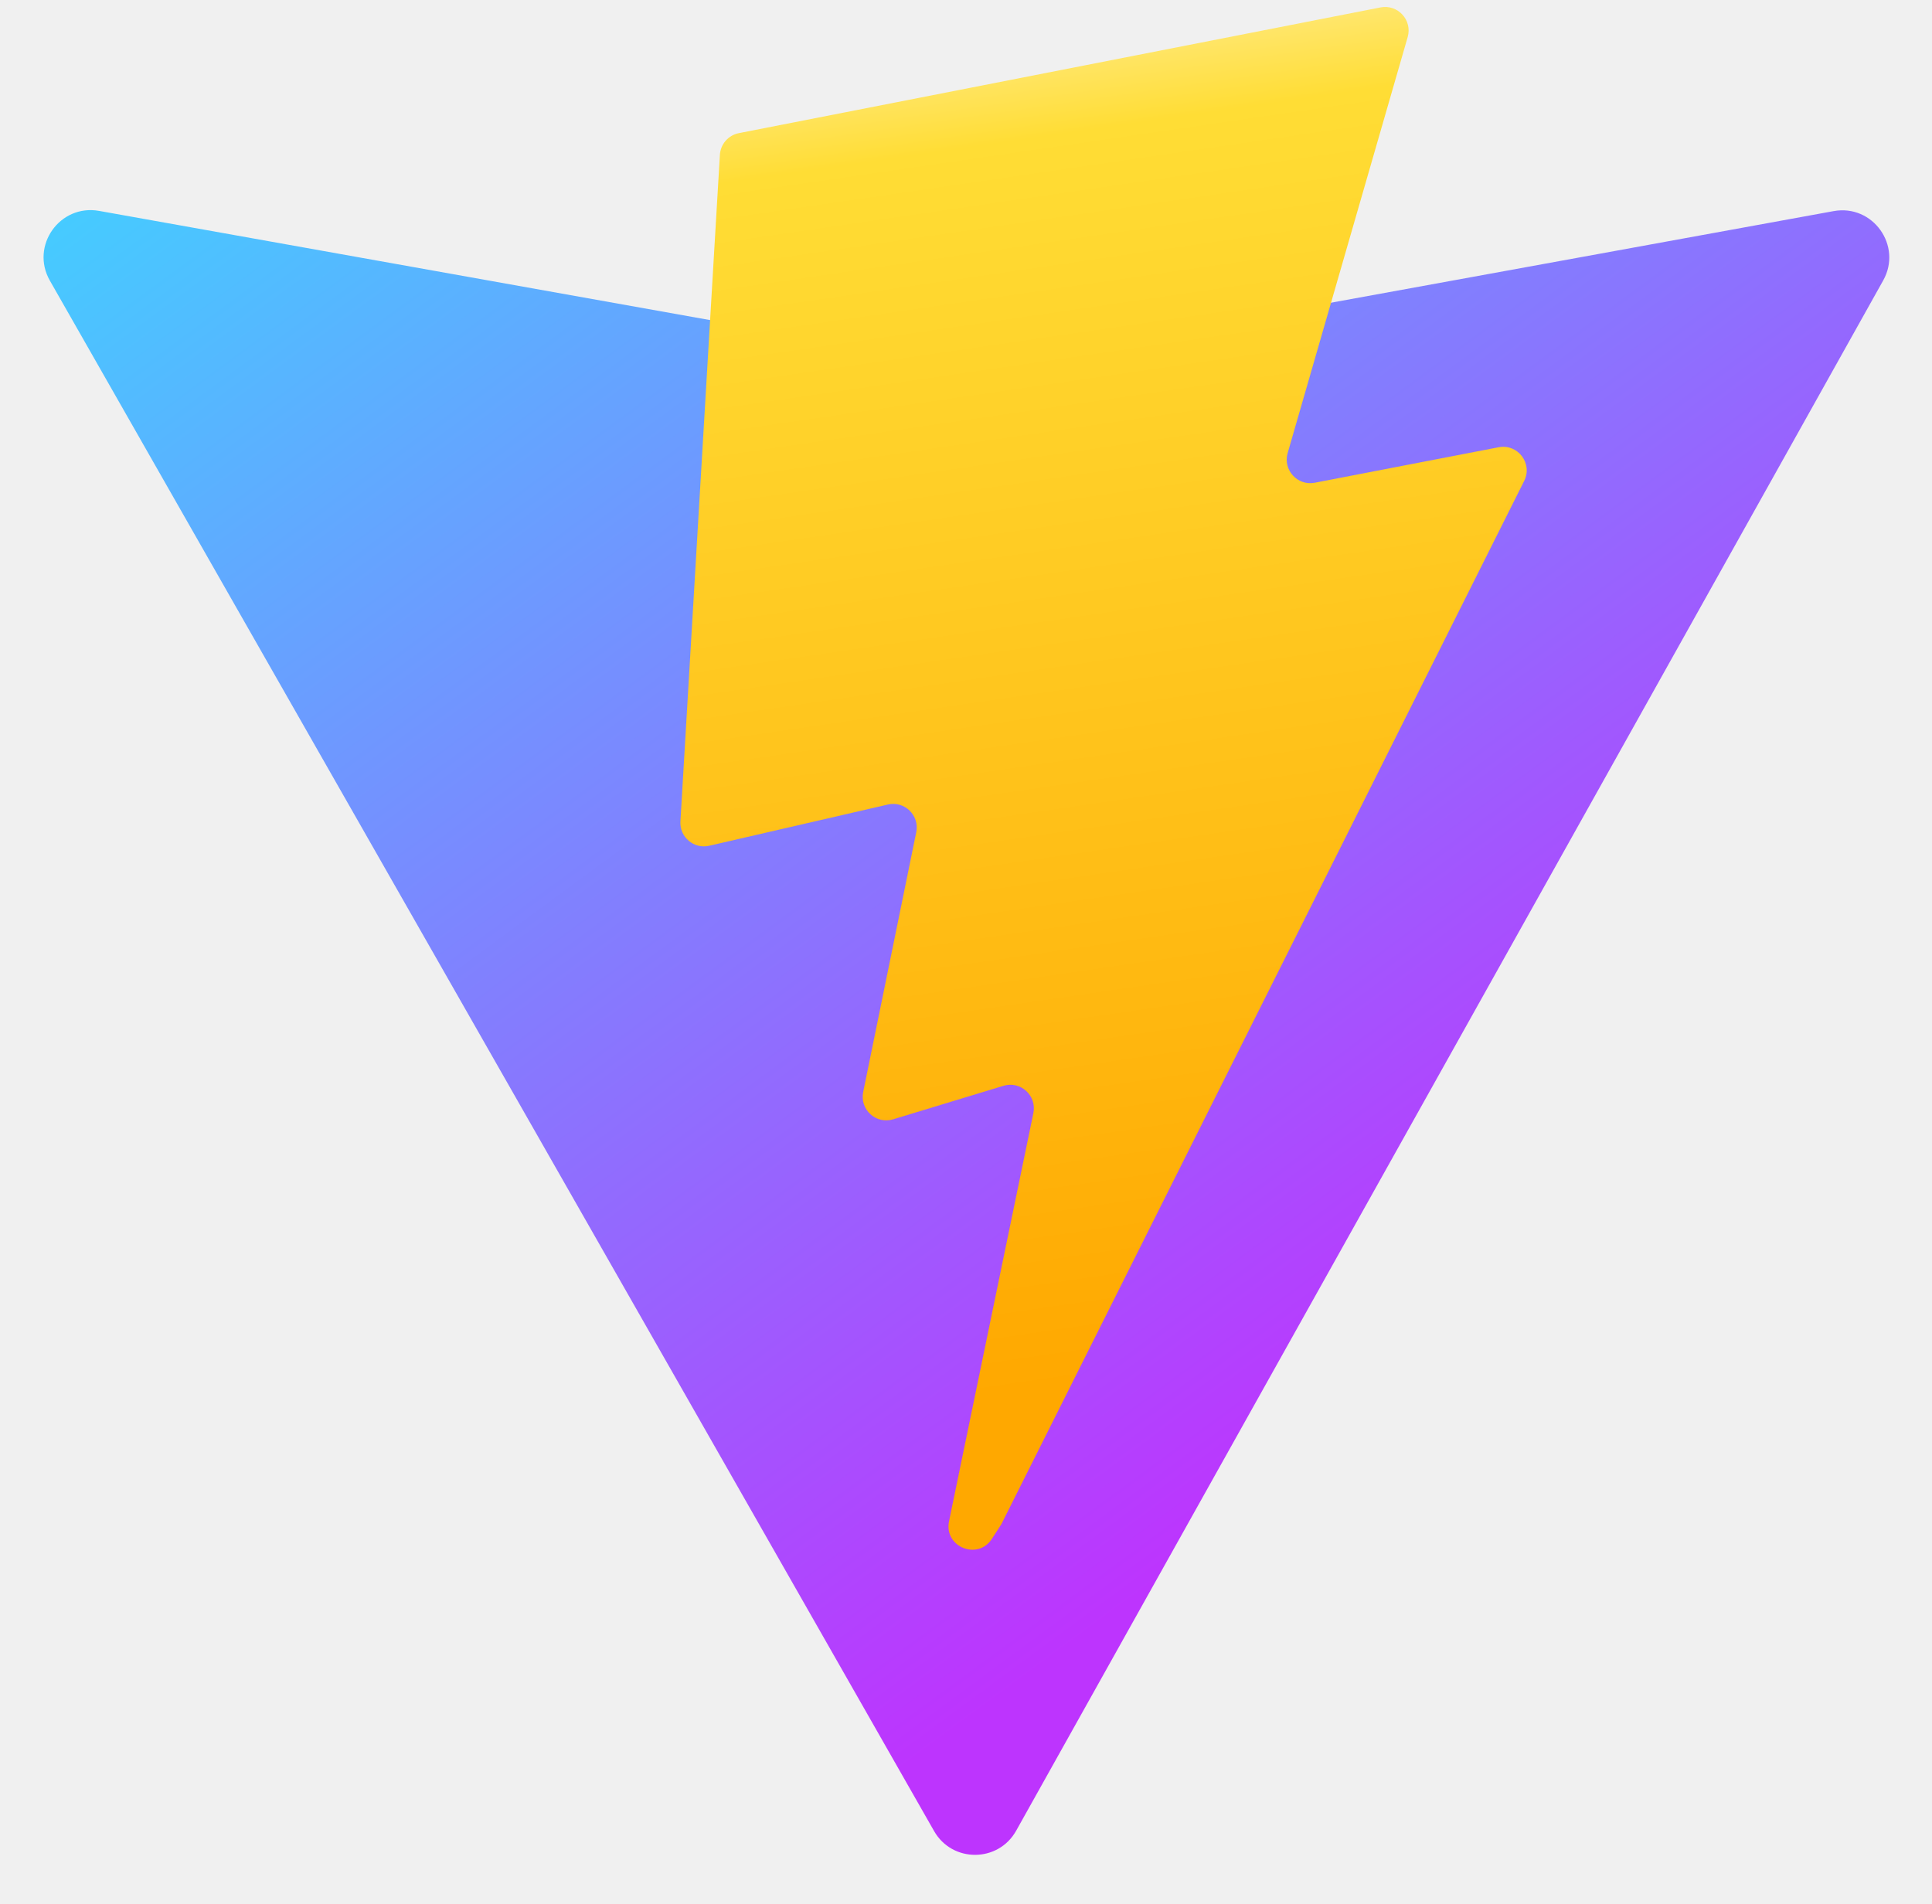
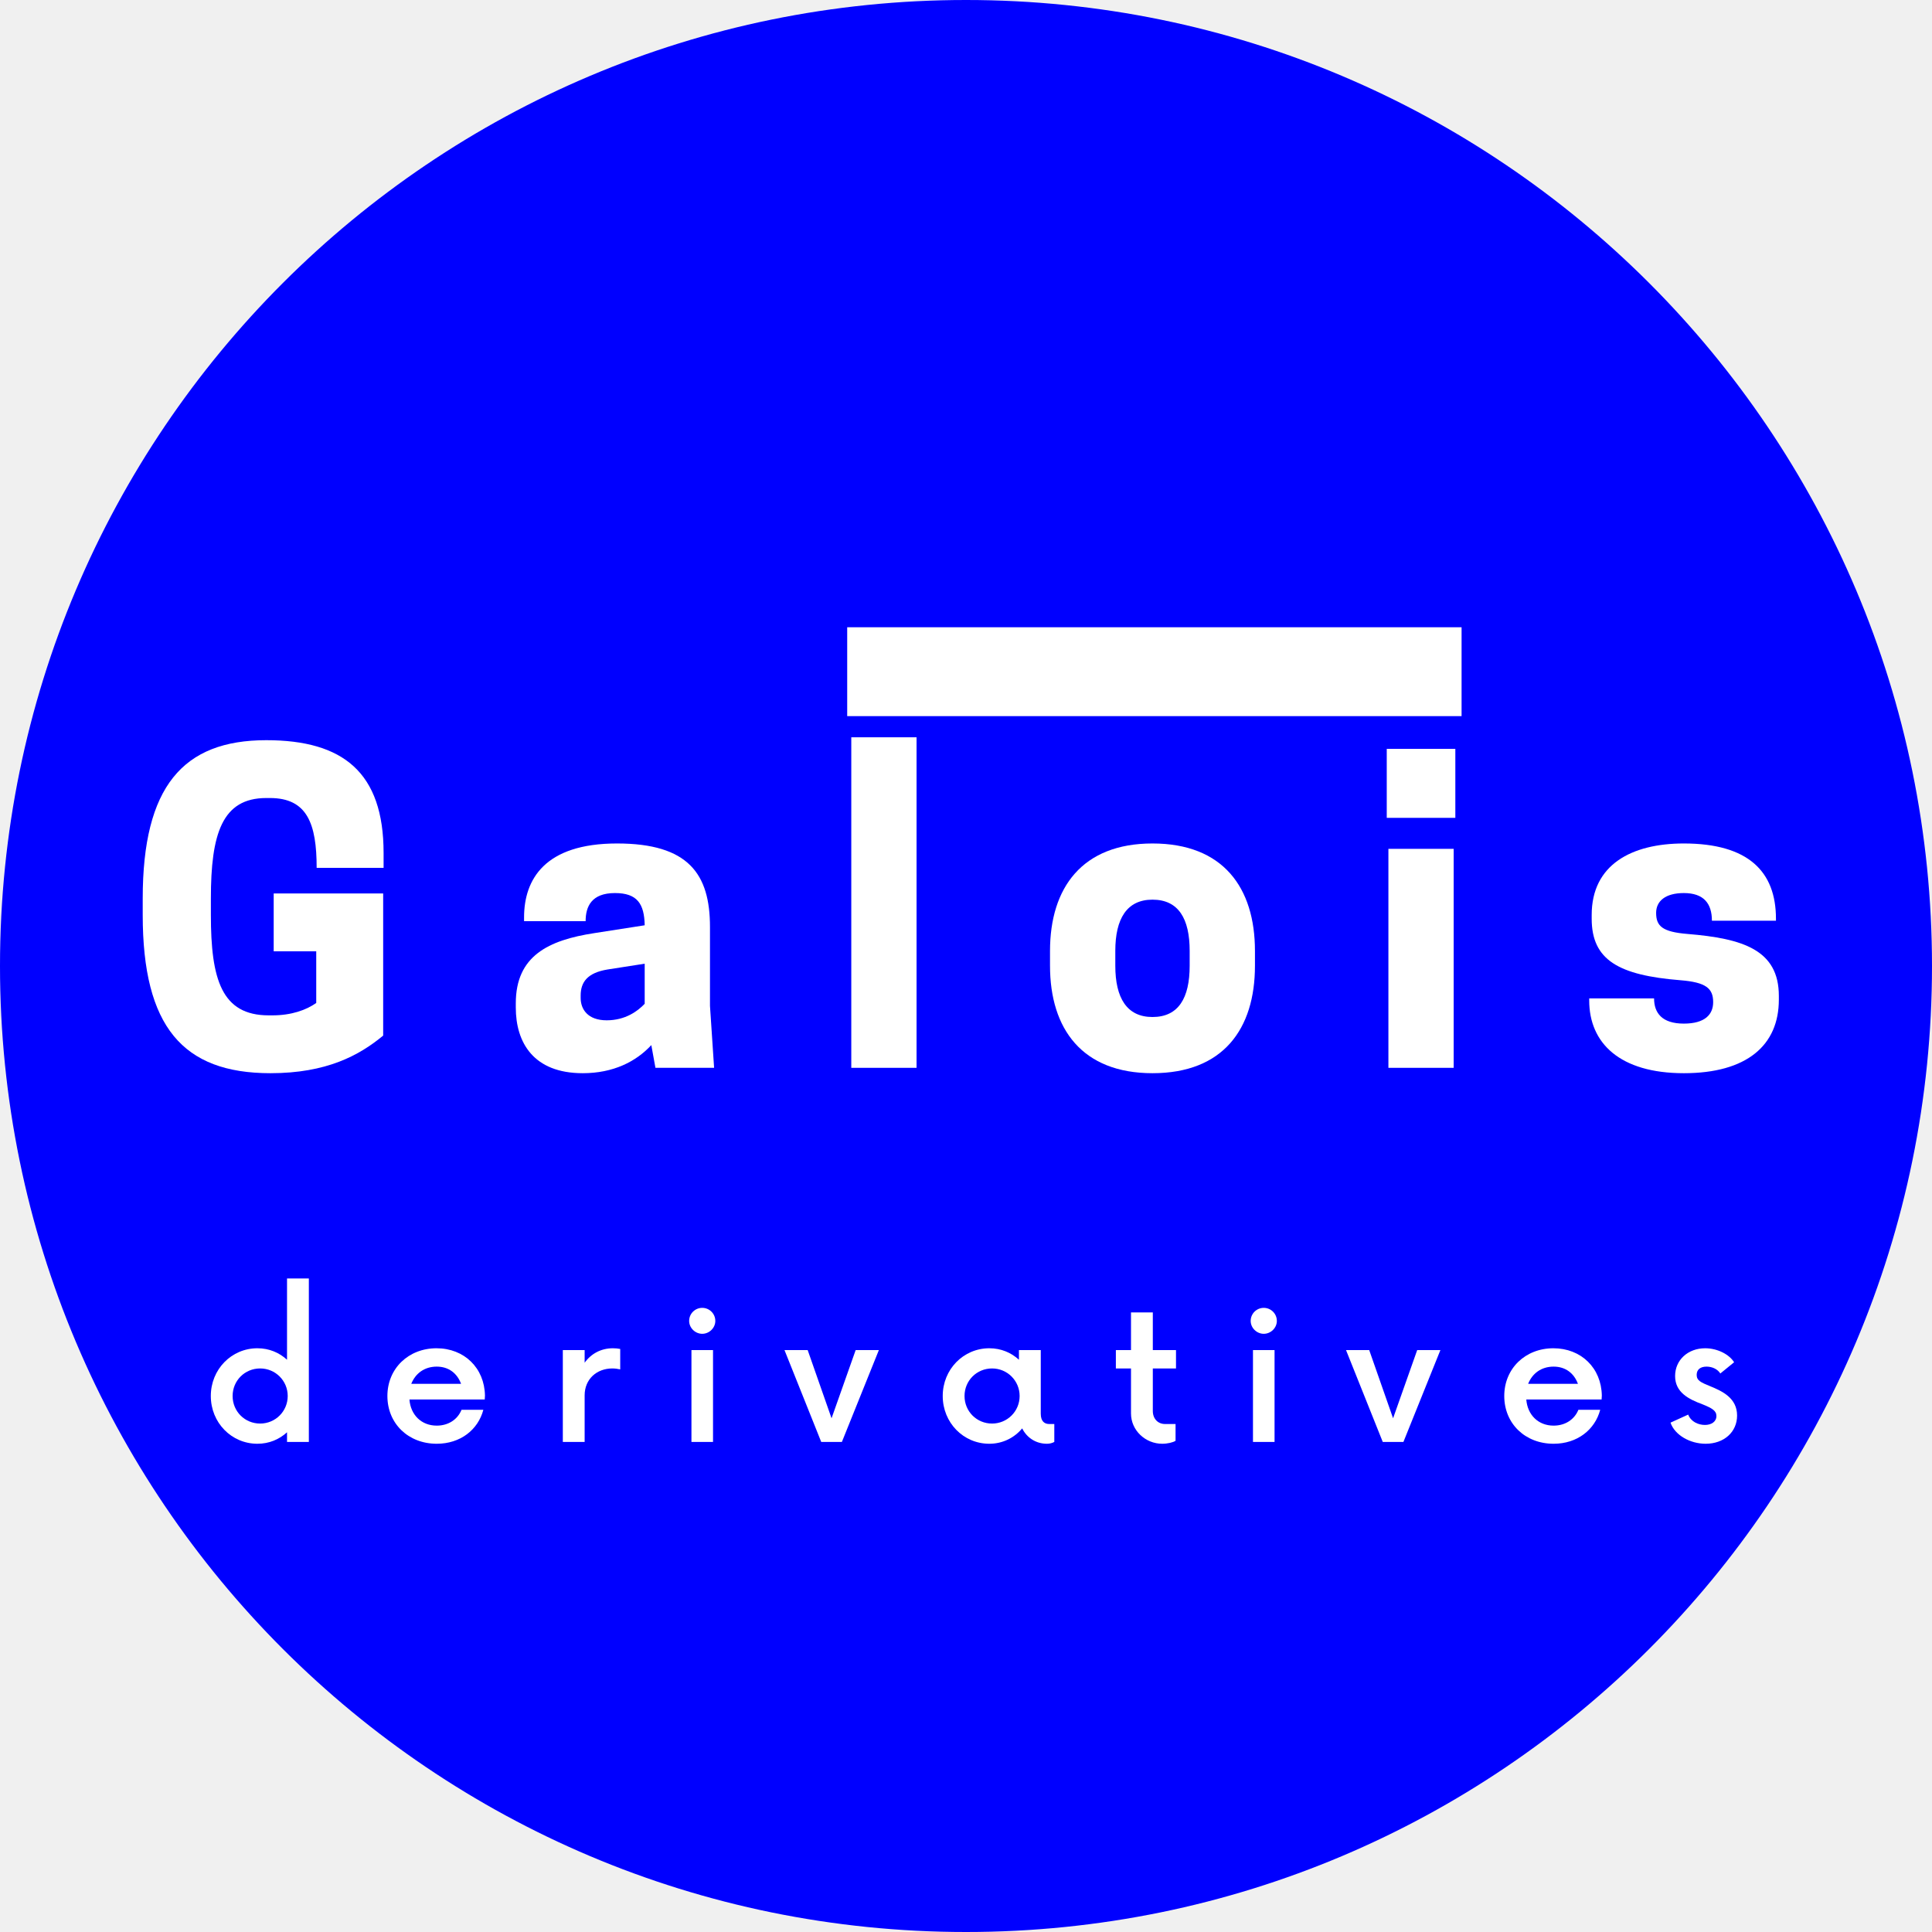
- <svg xmlns="http://www.w3.org/2000/svg" width="410" height="404" viewBox="0 0 410 404" fill="none">
-   <path d="M399.641 59.525L215.643 388.545C211.844 395.338 202.084 395.378 198.228 388.618L10.582 59.556C6.381 52.19 12.68 43.267 21.028 44.759L205.223 77.682C206.398 77.892 207.601 77.89 208.776 77.676L389.119 44.806C397.439 43.289 403.768 52.143 399.641 59.525Z" fill="url(#paint0_linear)" />
-   <path d="M292.965 1.574L156.801 28.255C154.563 28.694 152.906 30.59 152.771 32.866L144.395 174.33C144.198 177.662 147.258 180.248 150.51 179.498L188.42 170.749C191.967 169.931 195.172 173.055 194.443 176.622L183.18 231.775C182.422 235.487 185.907 238.661 189.532 237.56L212.947 230.446C216.577 229.344 220.065 232.527 219.297 236.242L201.398 322.875C200.278 328.294 207.486 331.249 210.492 326.603L212.5 323.5L323.454 102.072C325.312 98.365 322.108 94.137 318.036 94.923L279.014 102.454C275.347 103.161 272.227 99.746 273.262 96.158L298.731 7.867C299.767 4.273 296.636 0.855 292.965 1.574Z" fill="url(#paint1_linear)" />
+ <svg xmlns="http://www.w3.org/2000/svg" width="500" zoomAndPan="magnify" viewBox="0 0 375 375" height="500" preserveAspectRatio="xMidYMid meet" version="1.0">
  <defs>
-     <linearGradient id="paint0_linear" x1="6" y1="33" x2="235" y2="344" gradientUnits="userSpaceOnUse">
-       <stop stop-color="#41D1FF" />
-       <stop offset="1" stop-color="#BD34FE" />
-     </linearGradient>
-     <linearGradient id="paint1_linear" x1="194.651" y1="8.818" x2="236.076" y2="292.989" gradientUnits="userSpaceOnUse">
-       <stop stop-color="#FFEA83" />
-       <stop offset="0.083" stop-color="#FFDD35" />
-       <stop offset="1" stop-color="#FFA800" />
-     </linearGradient>
+     <g />
+     <clipPath id="87ddf826f6">
+       <path d="M 73.914 73.023 L 302.871 73.023 L 302.871 301.977 L 73.914 301.977 Z M 73.914 73.023 " clip-rule="nonzero" />
+     </clipPath>
+     <clipPath id="3db8430830">
+       <path d="M 187.5 0 C 83.945 0 0 83.945 0 187.5 C 0 291.055 83.945 375 187.5 375 C 291.055 375 375 291.055 375 187.5 C 375 83.945 291.055 0 187.5 0 " clip-rule="nonzero" />
+     </clipPath>
+     <clipPath id="78a47ee30a">
+       <path d="M 164.441 121.754 L 283.691 121.754 L 283.691 139.004 L 164.441 139.004 Z M 164.441 121.754 " clip-rule="nonzero" />
+     </clipPath>
  </defs>
+   <g clip-path="url(#87ddf826f6)">
+     <path fill="#0000ff" d="M 73.914 73.023 L 302.871 73.023 L 302.871 301.977 L 73.914 301.977 Z M 73.914 73.023 " fill-opacity="1" fill-rule="nonzero" />
+   </g>
+   <g clip-path="url(#3db8430830)">
+     <rect x="-37.5" width="450" fill="#0000ff" y="-37.5" height="450" fill-opacity="1" />
+   </g>
+   <g clip-path="url(#78a47ee30a)">
+     <path fill="#ffffff" d="M 164.441 121.754 L 283.691 121.754 L 283.691 139.004 L 164.441 139.004 Z M 164.441 121.754 " fill-opacity="1" fill-rule="nonzero" />
+   </g>
+   <g fill="#ffffff" fill-opacity="1">
+     <g transform="translate(24.5722, 207.2642)">
+       <g>
+         <path d="M 27.91 1.043 C 38.816 1.043 45.148 -2.406 49.801 -6.254 L 49.801 -33.844 L 28.551 -33.844 L 28.551 -22.617 L 36.809 -22.617 L 36.809 -12.59 C 34.887 -11.227 32 -10.184 28.309 -10.184 L 27.586 -10.184 C 18.445 -10.184 16.359 -17.16 16.359 -29.672 L 16.359 -32.879 C 16.359 -45.391 18.523 -52.367 27.105 -52.367 L 27.828 -52.367 C 35.047 -52.367 36.891 -47.395 36.891 -38.816 L 49.883 -38.816 L 49.883 -41.703 C 49.883 -57.34 42.023 -63.594 27.105 -63.594 C 10.906 -63.594 3.129 -54.535 3.129 -32.879 L 3.129 -29.672 C 3.129 -8.02 10.906 1.043 27.91 1.043 Z M 27.91 1.043 " />
+       </g>
+     </g>
+   </g>
+   <g fill="#ffffff" fill-opacity="1">
+     <g transform="translate(97.70883, 207.2642)">
+       <g>
+         <path d="M 29.512 0 L 40.898 0 L 40.098 -12.031 L 40.098 -27.348 C 40.098 -37.613 35.93 -43.547 22.055 -43.547 C 8.02 -43.547 4.012 -36.57 4.012 -29.191 L 4.012 -28.469 L 15.961 -28.469 C 15.961 -31.277 17.082 -33.922 21.652 -33.922 C 25.984 -33.922 27.348 -31.836 27.426 -27.668 L 17.645 -26.145 C 8.742 -24.781 2.406 -21.734 2.406 -12.512 L 2.406 -11.707 C 2.406 -4.891 5.855 1.043 15.398 1.043 C 21.332 1.043 25.742 -1.203 28.711 -4.41 Z M 20.051 -9.223 C 16.359 -9.223 14.996 -11.387 14.996 -13.555 L 14.996 -14.035 C 14.996 -16.602 16.281 -18.445 20.211 -19.086 L 27.426 -20.211 L 27.426 -12.43 C 26.062 -10.988 23.656 -9.223 20.051 -9.223 Z M 20.051 -9.223 " />
+       </g>
+     </g>
+   </g>
+   <g fill="#ffffff" fill-opacity="1">
+     <g transform="translate(160.9021, 207.2642)">
+       <g>
+         <path d="M 4.332 0 L 17 0 L 17 -64.156 L 4.332 -64.156 Z M 4.332 0 " />
+       </g>
+     </g>
+   </g>
+   <g fill="#ffffff" fill-opacity="1">
+     <g transform="translate(201.402, 207.2642)">
+       <g>
+         <path d="M 22.293 1.043 C 36.008 1.043 42.184 -7.539 42.184 -19.809 L 42.184 -22.695 C 42.184 -34.965 36.008 -43.547 22.293 -43.547 C 8.66 -43.547 2.406 -34.965 2.406 -22.695 L 2.406 -19.809 C 2.406 -7.539 8.66 1.043 22.293 1.043 Z M 22.293 -9.863 C 17.324 -9.863 15.078 -13.555 15.078 -19.809 L 15.078 -22.695 C 15.078 -28.949 17.324 -32.641 22.293 -32.641 C 27.348 -32.641 29.512 -28.949 29.512 -22.695 L 29.512 -19.809 C 29.512 -13.555 27.348 -9.863 22.293 -9.863 Z M 22.293 -9.863 " />
+       </g>
+     </g>
+   </g>
+   <g fill="#ffffff" fill-opacity="1">
+     <g transform="translate(265.1565, 207.2642)">
+       <g>
+         <path d="M 4.332 0 L 17 0 L 17 -42.504 L 4.332 -42.504 Z M 17.324 -61.91 L 4.012 -61.91 L 4.012 -48.52 L 17.324 -48.52 Z M 17.324 -61.91 " />
+       </g>
+     </g>
+   </g>
+   <g fill="#ffffff" fill-opacity="1">
+     <g transform="translate(305.6564, 207.2642)">
+       <g>
+         <path d="M 21.172 -8.582 C 16.922 -8.582 15.398 -10.668 15.398 -13.473 L 2.809 -13.473 L 2.809 -13.07 C 2.809 -4.812 8.742 1.043 21.172 1.043 C 33.441 1.043 39.617 -4.41 39.617 -13.23 L 39.617 -13.953 C 39.617 -22.938 32.559 -25.102 21.895 -25.984 C 17 -26.383 15.797 -27.508 15.797 -30.074 C 15.797 -32.398 17.645 -33.922 21.172 -33.922 C 25.02 -33.922 26.625 -31.918 26.625 -28.551 L 39.055 -28.551 L 39.055 -28.949 C 39.055 -38.094 33.684 -43.547 21.172 -43.547 C 11.066 -43.547 3.289 -39.457 3.289 -29.672 L 3.289 -28.949 C 3.289 -20.93 8.5 -17.965 20.531 -17 C 25.504 -16.602 26.867 -15.398 26.867 -12.75 C 26.867 -10.344 25.262 -8.582 21.172 -8.582 Z M 21.172 -8.582 " />
+       </g>
+     </g>
+   </g>
+   <g fill="#ffffff" fill-opacity="1">
+     <g transform="translate(195.8662, 281.5075)">
+       <g />
+     </g>
+   </g>
+   <g fill="#ffffff" fill-opacity="1">
+     <g transform="translate(39.22418, 279.8775)">
+       <g>
+         <path d="M 16.488 -31.73 L 16.488 -15.953 C 14.973 -17.336 13.012 -18.18 10.738 -18.18 C 5.703 -18.18 1.695 -14.082 1.695 -8.914 C 1.695 -3.742 5.703 0.355 10.738 0.355 C 13.012 0.355 14.973 -0.488 16.488 -1.871 L 16.488 0 L 20.723 0 L 20.723 -31.73 Z M 11.273 -3.566 C 8.289 -3.566 5.926 -5.926 5.926 -8.914 C 5.926 -11.898 8.289 -14.262 11.273 -14.262 C 14.215 -14.262 16.621 -11.898 16.621 -8.914 C 16.621 -5.926 14.215 -3.566 11.273 -3.566 Z M 11.273 -3.566 " />
+       </g>
+     </g>
+   </g>
+   <g fill="#ffffff" fill-opacity="1">
+     <g transform="translate(73.49813, 279.8775)">
+       <g>
+         <path d="M 20.633 -9 C 20.543 -14.348 16.621 -18.18 11.23 -18.18 C 5.793 -18.18 1.695 -14.262 1.695 -8.914 C 1.695 -3.566 5.75 0.355 11.273 0.355 C 15.863 0.355 19.297 -2.363 20.32 -6.238 L 16.086 -6.238 C 15.328 -4.367 13.547 -3.164 11.273 -3.164 C 8.289 -3.164 6.195 -5.258 5.973 -8.242 L 20.59 -8.242 Z M 11.273 -14.617 C 13.59 -14.617 15.242 -13.324 15.996 -11.273 L 6.328 -11.273 C 7.129 -13.281 8.867 -14.617 11.273 -14.617 Z M 11.273 -14.617 " />
+       </g>
+     </g>
+   </g>
+   <g fill="#ffffff" fill-opacity="1">
+     <g transform="translate(106.3024, 279.8775)">
+       <g>
+         <path d="M 12.656 -18.18 C 10.34 -18.18 8.422 -17.113 7.176 -15.375 L 7.176 -17.824 L 2.941 -17.824 L 2.941 0 L 7.176 0 L 7.176 -9.047 C 7.176 -12.164 9.492 -14.262 12.566 -14.262 C 13.145 -14.262 13.637 -14.172 14.082 -14.082 L 14.082 -18.047 C 13.637 -18.137 13.145 -18.18 12.656 -18.18 Z M 12.656 -18.18 " />
+       </g>
+     </g>
+   </g>
+   <g fill="#ffffff" fill-opacity="1">
+     <g transform="translate(131.0453, 279.8775)">
+       <g>
+         <path d="M 5.258 -20.988 C 6.641 -20.988 7.797 -22.148 7.797 -23.484 C 7.797 -24.91 6.641 -26.023 5.258 -26.023 C 3.875 -26.023 2.719 -24.91 2.719 -23.484 C 2.719 -22.148 3.875 -20.988 5.258 -20.988 Z M 3.164 0 L 7.352 0 L 7.352 -17.824 L 3.164 -17.824 Z M 3.164 0 " />
+       </g>
+     </g>
+   </g>
+   <g fill="#ffffff" fill-opacity="1">
+     <g transform="translate(152.1806, 279.8775)">
+       <g>
+         <path d="M 13.902 -17.824 L 9.223 -4.59 L 4.59 -17.824 L 0.09 -17.824 L 7.219 0 L 11.23 0 L 18.406 -17.824 Z M 13.902 -17.824 " />
+       </g>
+     </g>
+   </g>
+   <g fill="#ffffff" fill-opacity="1">
+     <g transform="translate(181.2882, 279.8775)">
+       <g>
+         <path d="M 22.371 -3.477 C 21.523 -3.477 20.723 -3.922 20.723 -5.48 L 20.723 -17.824 L 16.488 -17.824 L 16.488 -15.953 C 14.973 -17.336 13.012 -18.18 10.738 -18.18 C 5.703 -18.18 1.695 -14.082 1.695 -8.914 C 1.695 -3.742 5.703 0.355 10.738 0.355 C 13.324 0.355 15.598 -0.801 17.113 -2.629 C 18.004 -0.848 19.742 0.355 21.926 0.355 C 22.461 0.355 22.949 0.223 23.352 0 L 23.352 -3.477 Z M 11.273 -3.566 C 8.289 -3.566 5.926 -5.926 5.926 -8.914 C 5.926 -11.898 8.289 -14.262 11.273 -14.262 C 14.215 -14.262 16.621 -11.898 16.621 -8.914 C 16.621 -5.926 14.215 -3.566 11.273 -3.566 Z M 11.273 -3.566 " />
+       </g>
+     </g>
+   </g>
+   <g fill="#ffffff" fill-opacity="1">
+     <g transform="translate(215.8739, 279.8775)">
+       <g>
+         <path d="M 12.387 -14.262 L 12.387 -17.824 L 7.887 -17.824 L 7.887 -25.133 L 3.652 -25.133 L 3.652 -17.824 L 0.715 -17.824 L 0.715 -14.262 L 3.652 -14.262 L 3.652 -5.527 C 3.652 -2.227 6.461 0.355 9.715 0.355 C 10.738 0.355 11.855 0.09 12.301 -0.223 L 12.301 -3.477 L 10.25 -3.477 C 8.914 -3.477 7.887 -4.457 7.887 -6.016 L 7.887 -14.262 Z M 12.387 -14.262 " />
+       </g>
+     </g>
+   </g>
+   <g fill="#ffffff" fill-opacity="1">
+     <g transform="translate(240.0378, 279.8775)">
+       <g>
+         <path d="M 5.258 -20.988 C 6.641 -20.988 7.797 -22.148 7.797 -23.484 C 7.797 -24.91 6.641 -26.023 5.258 -26.023 C 3.875 -26.023 2.719 -24.91 2.719 -23.484 C 2.719 -22.148 3.875 -20.988 5.258 -20.988 Z M 3.164 0 L 7.352 0 L 7.352 -17.824 L 3.164 -17.824 Z M 3.164 0 " />
+       </g>
+     </g>
+   </g>
+   <g fill="#ffffff" fill-opacity="1">
+     <g transform="translate(261.1732, 279.8775)">
+       <g>
+         <path d="M 13.902 -17.824 L 9.223 -4.59 L 4.59 -17.824 L 0.09 -17.824 L 7.219 0 L 11.23 0 L 18.406 -17.824 Z M 13.902 -17.824 " />
+       </g>
+     </g>
+   </g>
+   <g fill="#ffffff" fill-opacity="1">
+     <g transform="translate(290.2808, 279.8775)">
+       <g>
+         <path d="M 20.633 -9 C 20.543 -14.348 16.621 -18.18 11.23 -18.18 C 5.793 -18.18 1.695 -14.262 1.695 -8.914 C 1.695 -3.566 5.75 0.355 11.273 0.355 C 15.863 0.355 19.297 -2.363 20.32 -6.238 L 16.086 -6.238 C 15.328 -4.367 13.547 -3.164 11.273 -3.164 C 8.289 -3.164 6.195 -5.258 5.973 -8.242 L 20.59 -8.242 Z M 11.273 -14.617 C 13.59 -14.617 15.242 -13.324 15.996 -11.273 L 6.328 -11.273 C 7.129 -13.281 8.867 -14.617 11.273 -14.617 Z M 11.273 -14.617 " />
+       </g>
+     </g>
+   </g>
+   <g fill="#ffffff" fill-opacity="1">
+     <g transform="translate(323.085, 279.8775)">
+       <g>
+         <path d="M 7.977 0.355 C 11.543 0.355 14.082 -1.918 14.082 -5.125 C 14.082 -8.512 11.23 -9.848 8.824 -10.828 C 7.086 -11.543 6.238 -11.898 6.238 -13.012 C 6.238 -14.039 6.953 -14.617 8.156 -14.617 C 9.312 -14.617 10.34 -14.082 10.828 -13.281 L 13.504 -15.465 C 12.566 -16.977 10.293 -18.18 7.887 -18.18 C 4.547 -18.18 2.051 -15.91 2.051 -12.789 C 2.051 -9.625 4.68 -8.289 7.352 -7.309 C 9.223 -6.551 10.07 -6.059 10.07 -5.035 C 10.07 -3.922 9.09 -3.297 7.844 -3.297 C 6.551 -3.297 5.125 -3.922 4.59 -5.305 L 1.16 -3.742 C 2.004 -1.293 4.992 0.355 7.977 0.355 Z M 7.977 0.355 " />
+       </g>
+     </g>
+   </g>
+   <g fill="#ffffff" fill-opacity="1">
+     <g transform="translate(194.0289, 314.3476)">
+       <g />
+     </g>
+   </g>
</svg>
